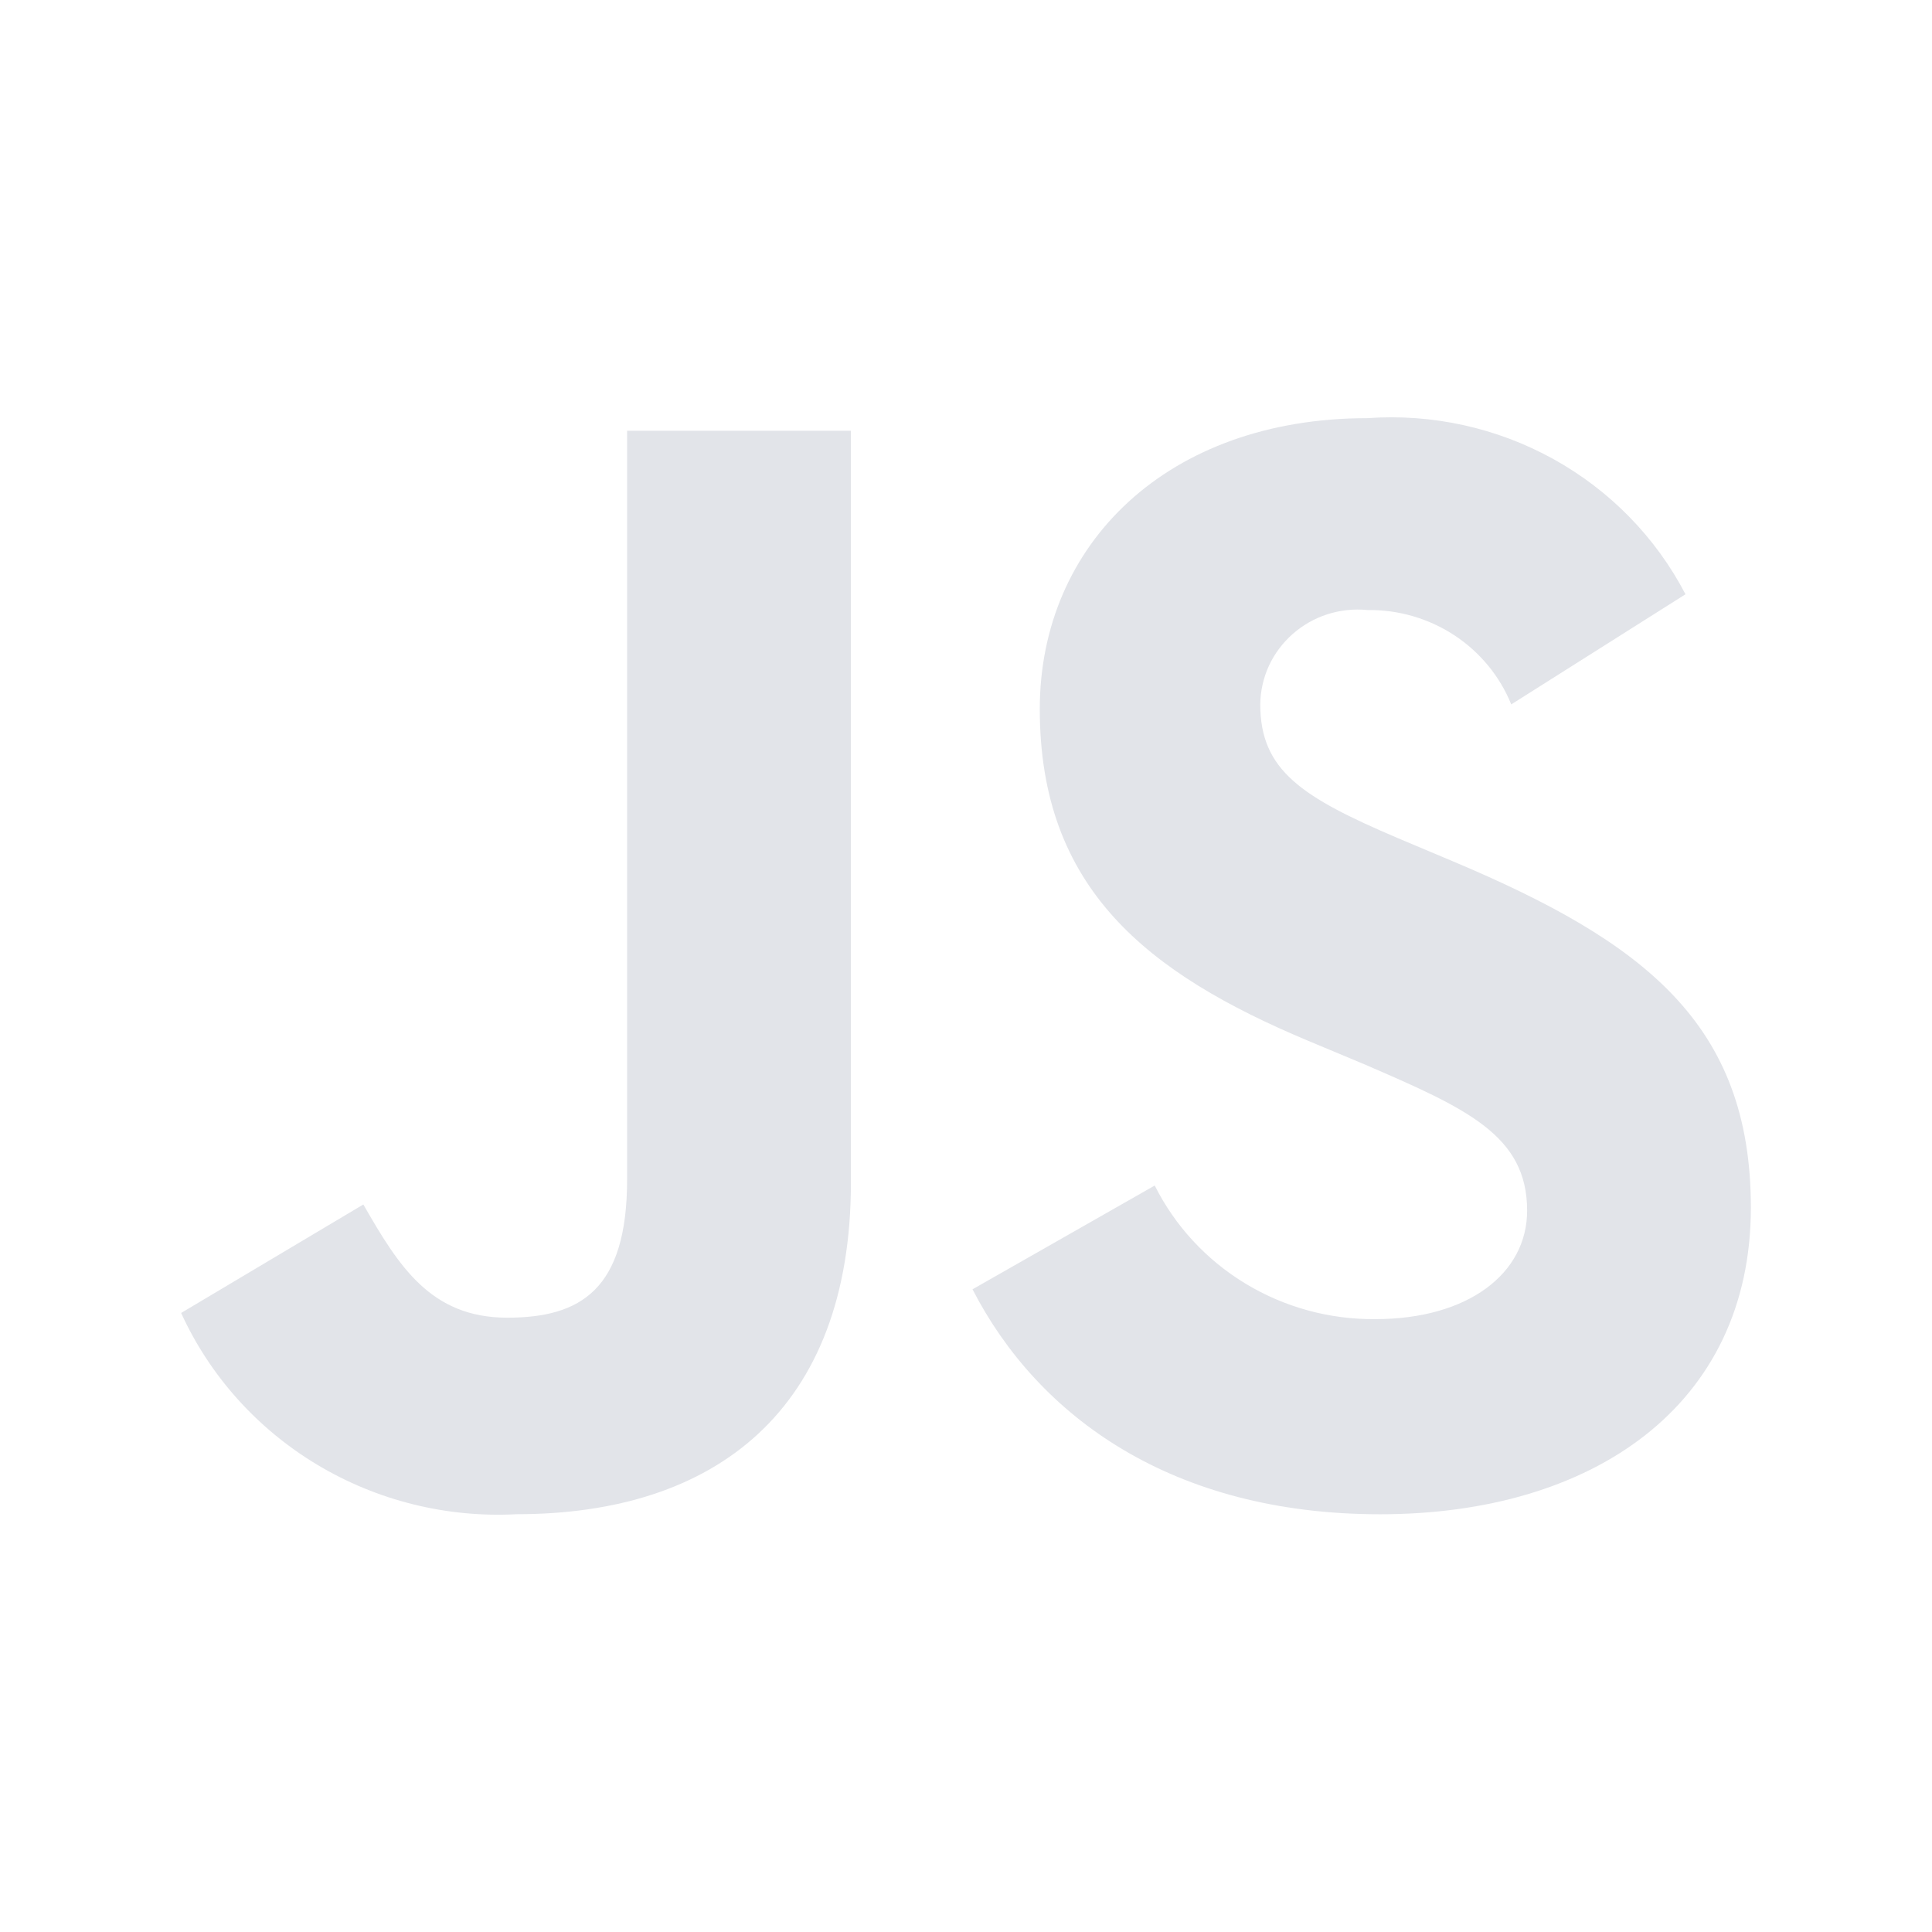
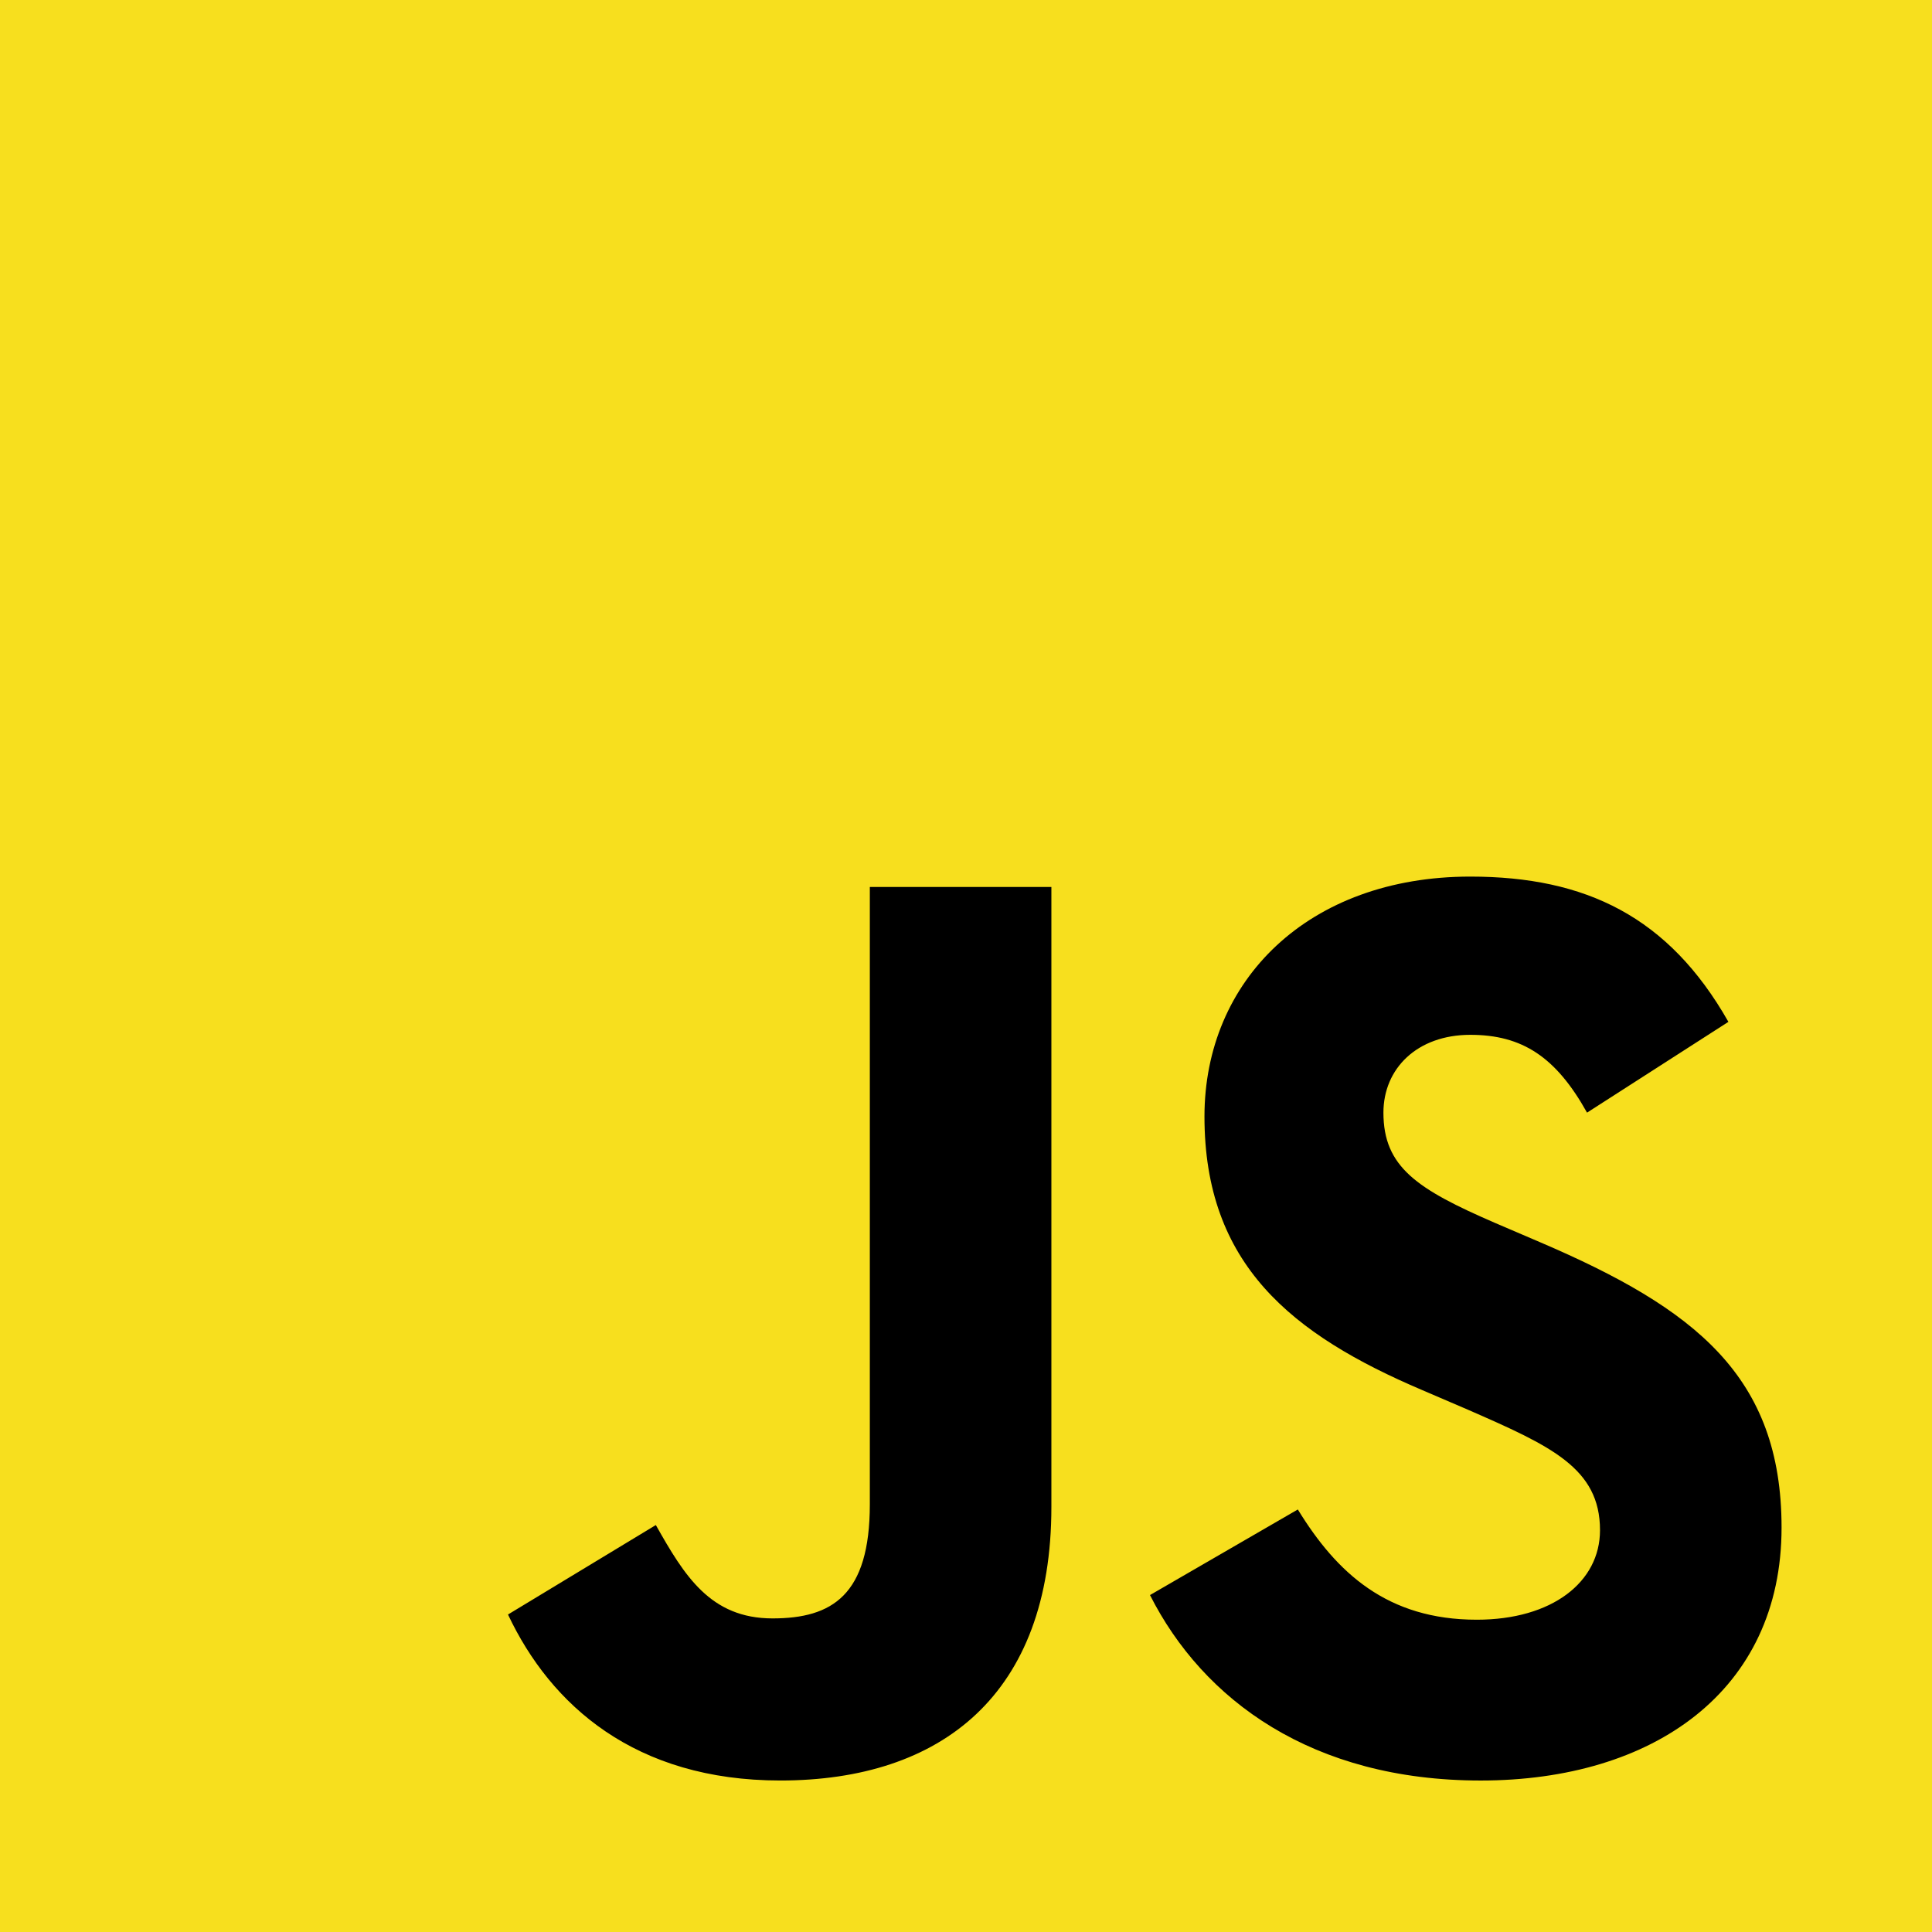
- <svg xmlns="http://www.w3.org/2000/svg" width="32" height="32" viewBox="0 0 32 32" fill="none">
-   <path d="M3 21.747L6.018 19.95C6.601 20.966 7.131 21.825 8.401 21.825C9.619 21.825 10.387 21.359 10.387 19.533V7.135H14.094V19.584C14.094 23.361 11.843 25.08 8.561 25.08C7.4 25.142 6.248 24.856 5.255 24.261C4.263 23.666 3.476 22.79 3 21.747ZM16.108 21.355L19.126 19.636C19.461 20.305 19.982 20.869 20.628 21.26C21.275 21.652 22.02 21.856 22.779 21.849C24.315 21.849 25.294 21.094 25.294 20.052C25.294 18.802 24.288 18.358 22.593 17.626L21.67 17.24C18.996 16.12 17.222 14.714 17.222 11.744C17.222 9.009 19.34 6.926 22.649 6.926C23.721 6.849 24.793 7.085 25.73 7.604C26.667 8.123 27.427 8.902 27.917 9.843L25.031 11.667C24.842 11.2 24.512 10.8 24.087 10.521C23.661 10.242 23.16 10.097 22.648 10.104C22.425 10.082 22.2 10.106 21.987 10.174C21.774 10.242 21.578 10.354 21.411 10.501C21.244 10.648 21.11 10.827 21.017 11.028C20.925 11.229 20.876 11.447 20.874 11.667C20.874 12.761 21.562 13.203 23.15 13.881L24.076 14.271C27.227 15.6 29 16.954 29 20.001C29 23.283 26.379 25.081 22.859 25.081C19.417 25.081 17.193 23.465 16.108 21.355Z" fill="#E2E4E9" />
+ <svg xmlns="http://www.w3.org/2000/svg" width="256" height="256" viewBox="0 0 256 256">
+   <path fill="#f7df1e" d="M0 0h256v256H0z" />
+   <path d="m67.312 213.932l19.59-11.856c3.78 6.701 7.218 12.371 15.465 12.371c7.905 0 12.89-3.092 12.89-15.12v-81.798h24.057v82.138c0 24.917-14.606 36.259-35.916 36.259c-19.245 0-30.416-9.967-36.087-21.996m85.07-2.576l19.588-11.341c5.157 8.421 11.859 14.607 23.715 14.607c9.969 0 16.325-4.984 16.325-11.858c0-8.248-6.53-11.17-17.528-15.98l-6.013-2.58c-17.357-7.387-28.87-16.667-28.87-36.257c0-18.044 13.747-31.792 35.228-31.792c15.294 0 26.292 5.328 34.196 19.247l-18.732 12.03c-4.125-7.389-8.591-10.31-15.465-10.31c-7.046 0-11.514 4.468-11.514 10.31c0 7.217 4.468 10.14 14.778 14.608l6.014 2.577c20.45 8.765 31.963 17.7 31.963 37.804c0 21.654-17.012 33.51-39.867 33.51c-22.339 0-36.774-10.654-43.819-24.574" />
</svg>
